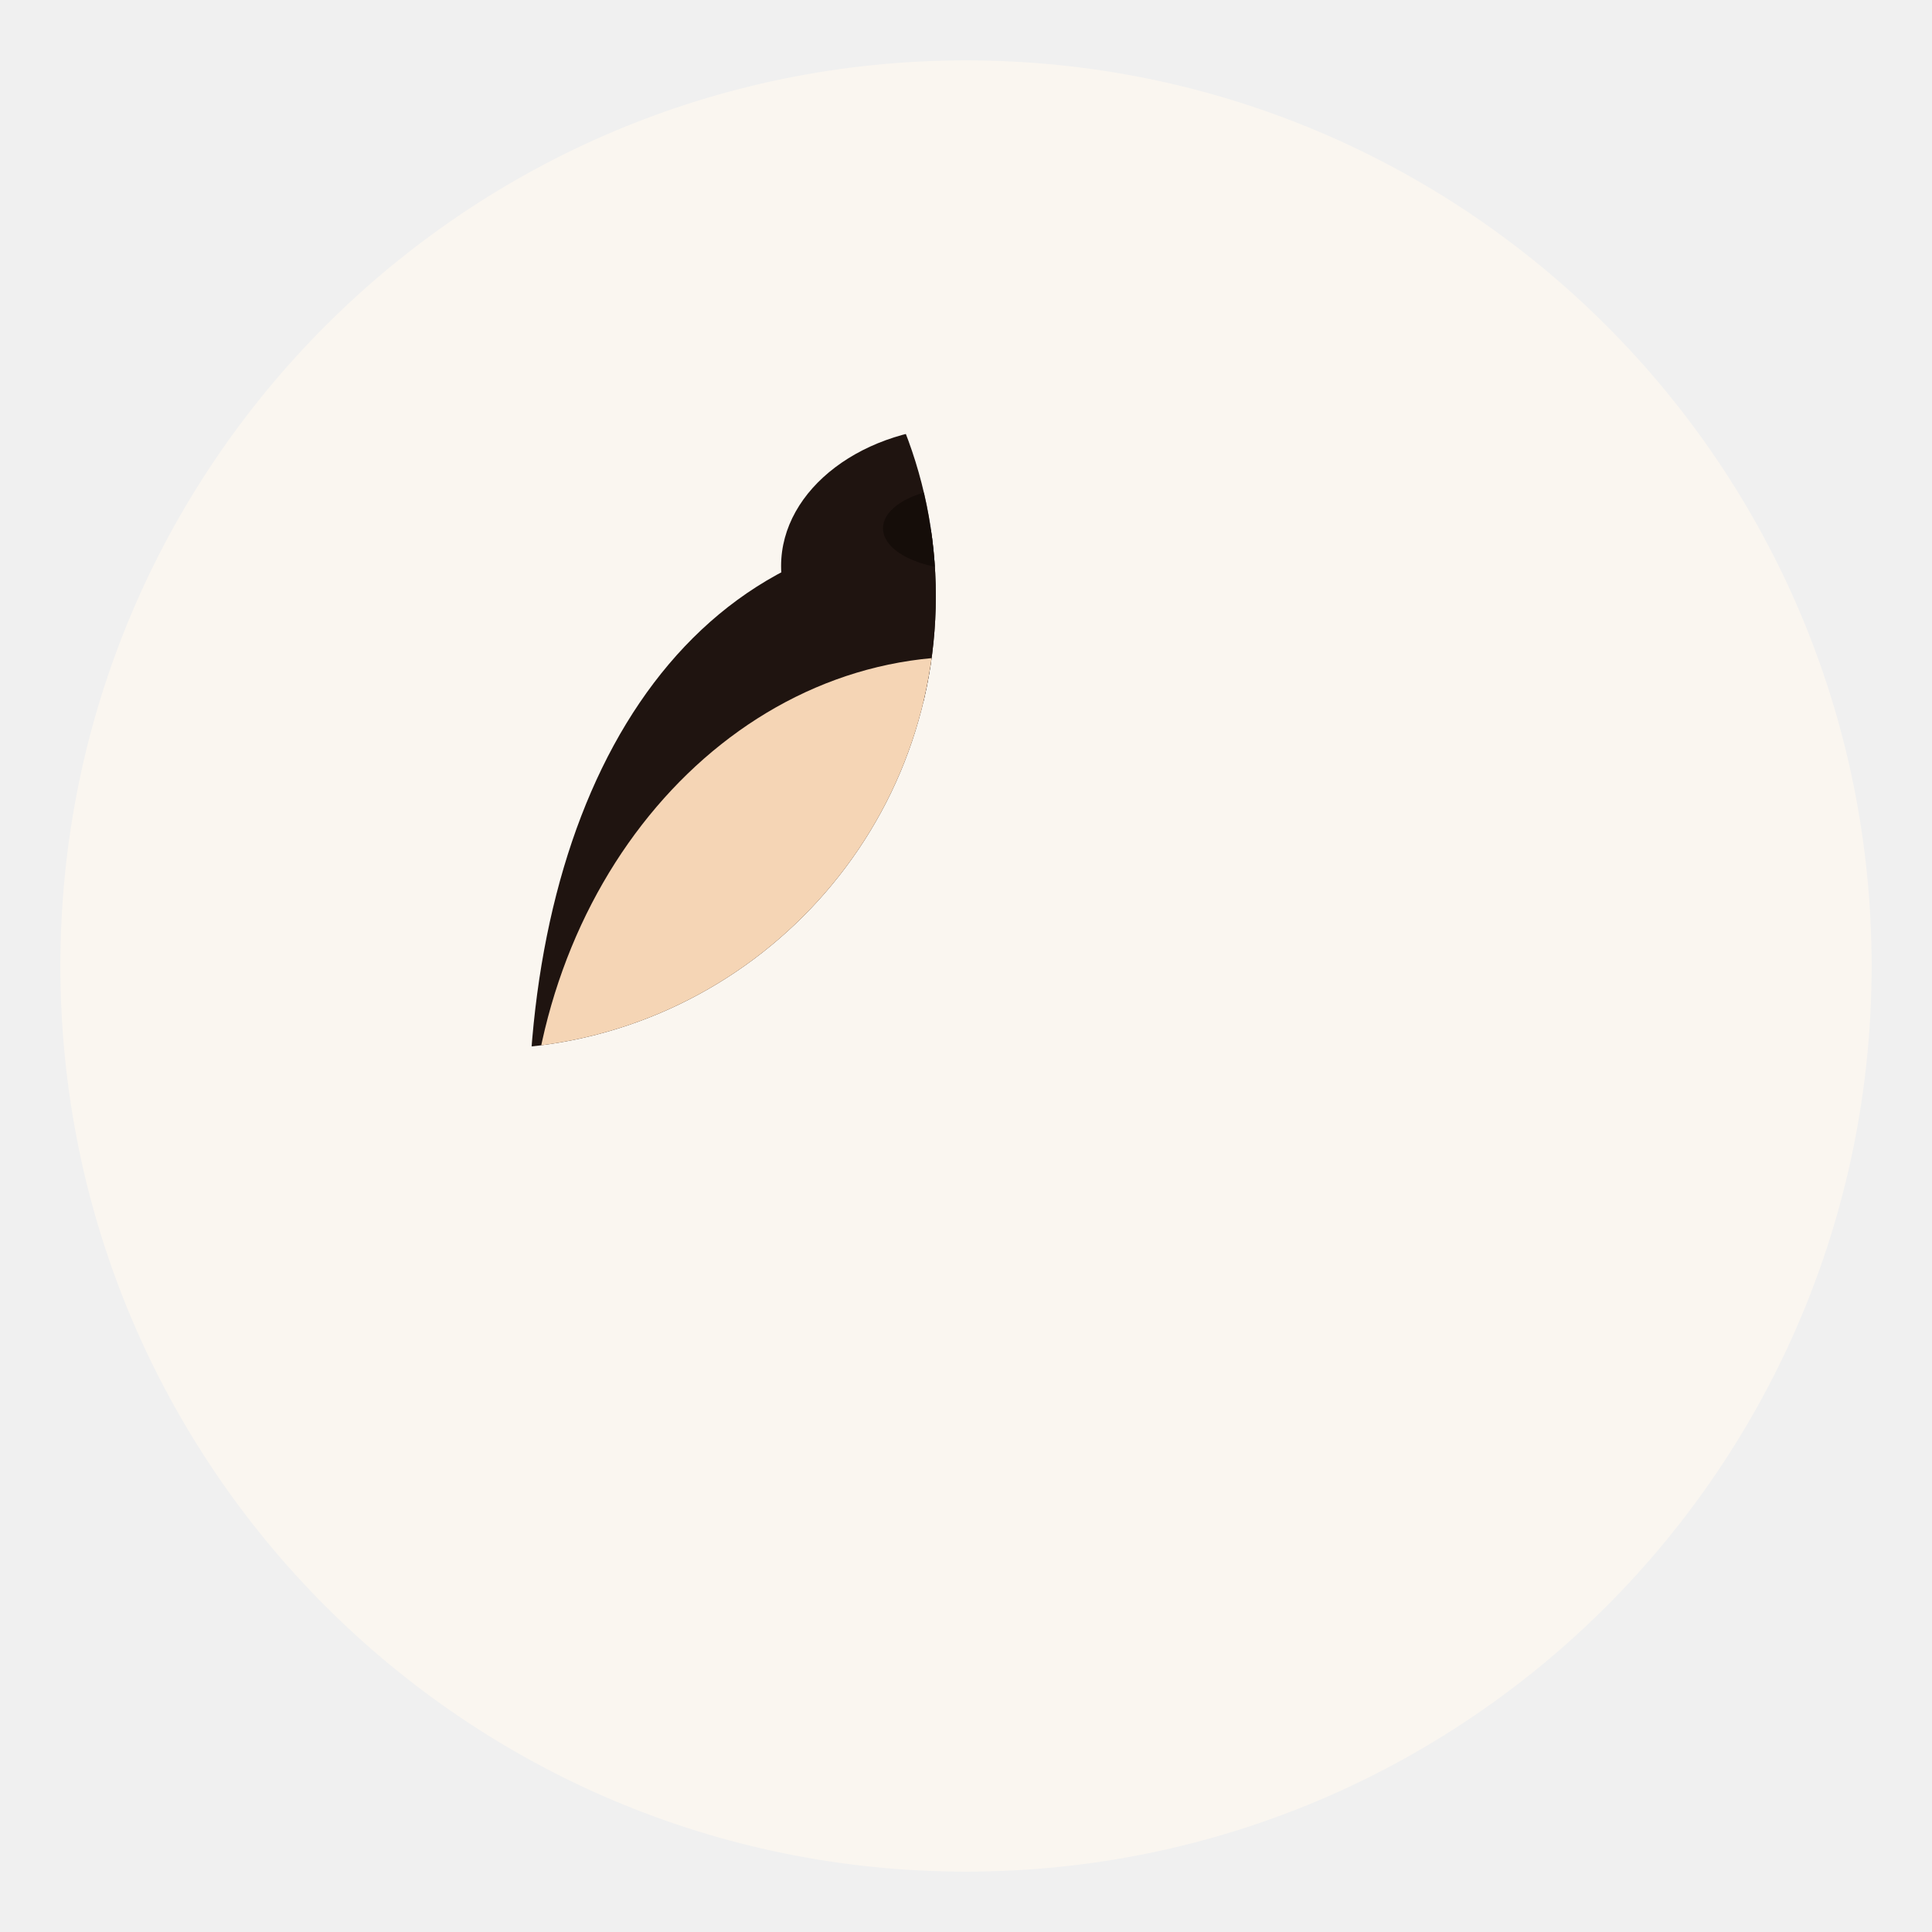
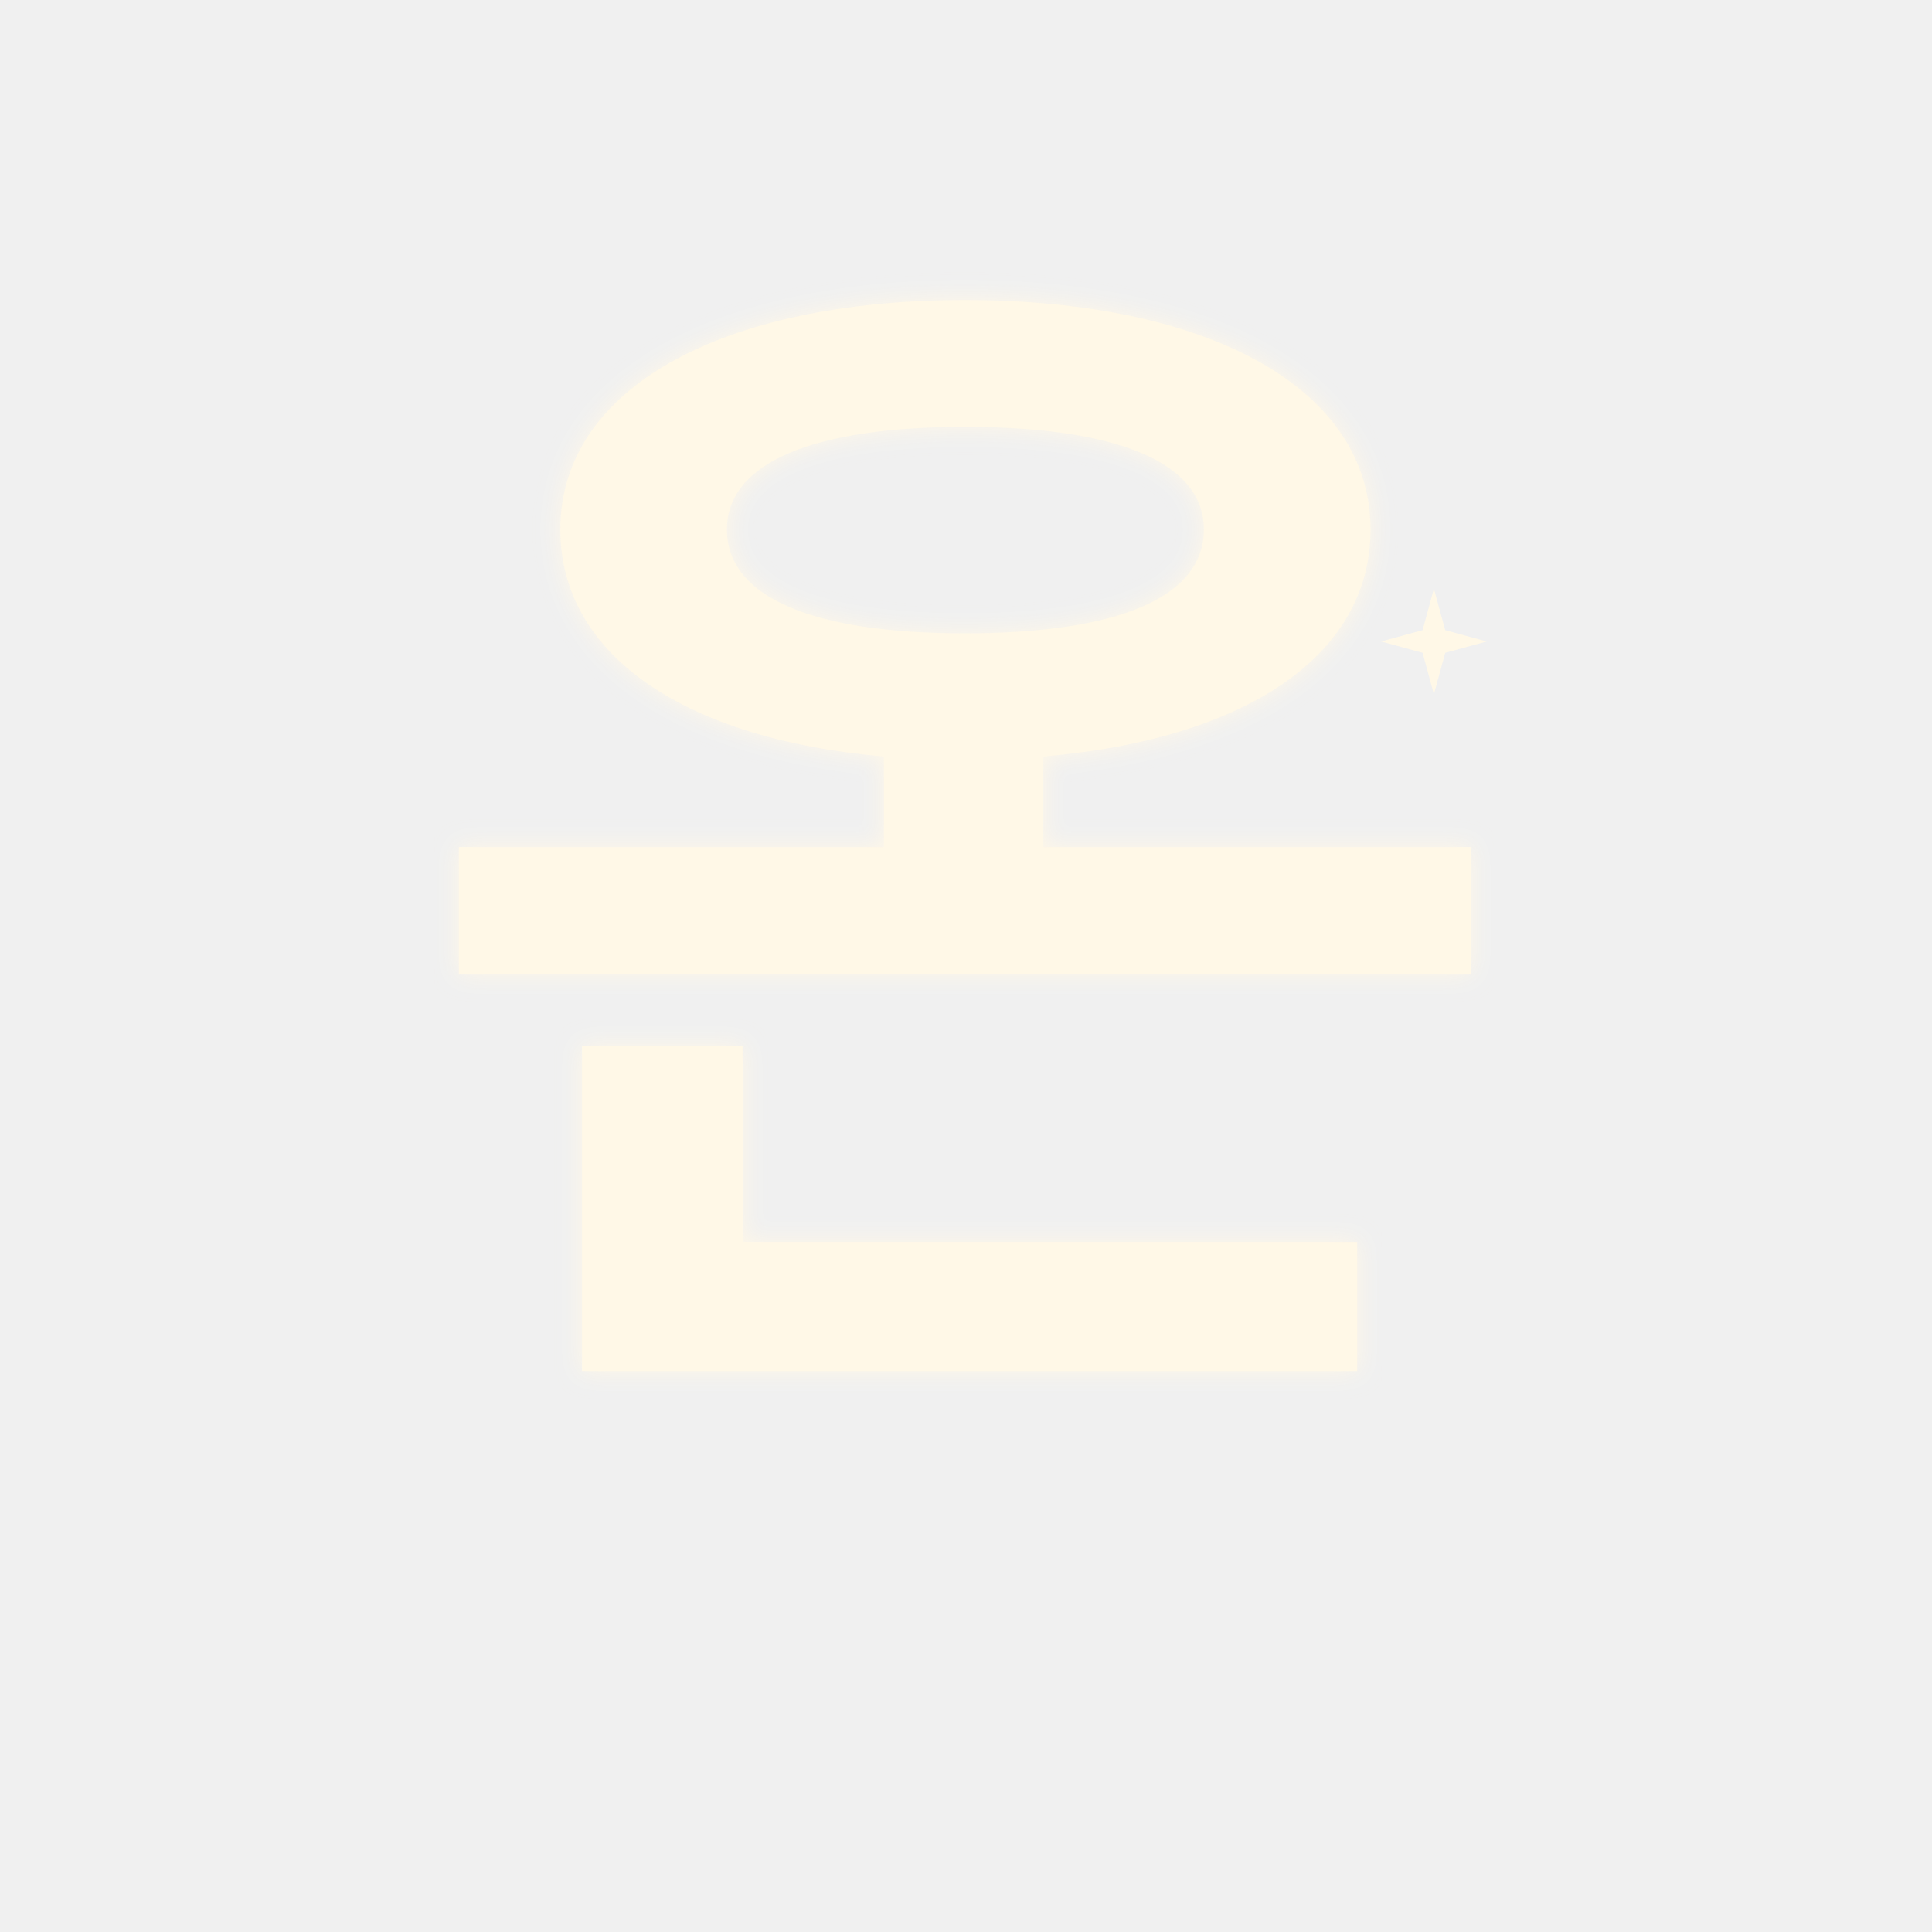
<svg xmlns="http://www.w3.org/2000/svg" viewBox="0 0 512 512" width="512" height="512">
  <defs>
-     <radialGradient id="cheek" cx="50%" cy="50%" r="50%">
-       <stop offset="0%" stop-color="#E8A5A0" stop-opacity="0.55" />
-       <stop offset="100%" stop-color="#E8A5A0" stop-opacity="0" />
-     </radialGradient>
-     <clipPath id="splashClip">
-       <circle cx="256" cy="256" r="240" />
-     </clipPath>
+     <filter id="textGlow">
+       <feGaussianBlur stdDeviation="3" result="blur" />
+       <feComposite in="SourceGraphic" in2="blur" operator="over" />
+     </filter>
  </defs>
-   <circle cx="256" cy="256" r="240" fill="#FAF6F0" />
-   <g clip-path="url(#splashClip)" transform="scale(0.5) translate(0, 60)">
-     <path d="M 512 220 C 360 220 280 360 280 540 C 280 720 360 880 512 880 C 664 880 744 720 744 540 C 744 360 664 220 512 220 Z" fill="#1F1410" />
-     <ellipse cx="512" cy="240" rx="98" ry="74" fill="#1F1410" />
-     <ellipse cx="512" cy="220" rx="44" ry="22" fill="#0F0805" opacity="0.6" />
-     <circle cx="512" cy="232" r="9" fill="#D4A85C" />
-     <ellipse cx="512" cy="560" rx="232" ry="272" fill="#F5D5B5" />
-     <ellipse cx="380" cy="640" rx="60" ry="40" fill="url(#cheek)" />
-     <ellipse cx="644" cy="640" rx="60" ry="40" fill="url(#cheek)" />
-     <path d="M 372 504 Q 412 488 452 504" stroke="#3A2A20" stroke-width="11" fill="none" stroke-linecap="round" />
-     <path d="M 572 504 Q 612 488 652 504" stroke="#3A2A20" stroke-width="11" fill="none" stroke-linecap="round" />
-     <path d="M 365 568 Q 412 590 460 568" stroke="#2A1810" stroke-width="11" fill="none" stroke-linecap="round" />
-     <path d="M 564 568 Q 612 590 660 568" stroke="#2A1810" stroke-width="11" fill="none" stroke-linecap="round" />
-     <path d="M 458 568 L 466 580" stroke="#2A1810" stroke-width="6" stroke-linecap="round" />
-     <path d="M 566 568 L 558 580" stroke="#2A1810" stroke-width="6" stroke-linecap="round" />
-     <path d="M 512 620 Q 502 680 512 700 Q 522 706 530 698" stroke="#D4A089" stroke-width="6" fill="none" stroke-linecap="round" />
-     <path d="M 472 758 Q 512 786 552 758" stroke="#A05050" stroke-width="9" fill="none" stroke-linecap="round" />
-     <path d="M 446 808 L 432 900 L 592 900 L 578 808 Z" fill="#F5D5B5" />
-     <path d="M 80 1024 L 376 880 L 512 980 L 648 880 L 944 1024 Z" fill="#5E35B1" />
-     <path d="M 376 880 L 512 980 L 648 880" stroke="#FFFFFF" stroke-width="22" fill="none" stroke-linejoin="round" stroke-linecap="round" />
+   <text x="256" y="340" text-anchor="middle" font-family="Apple SD Gothic Neo, Pretendard, Noto Sans KR, sans-serif" font-size="320" font-weight="900" fill="#FFF8E7" letter-spacing="-15" filter="url(#textGlow)">온</text>
+   <g transform="translate(380, 170)" fill="#FFF8E7">
+     <path d="M 0 -14 L 3 -3 L 14 0 L 3 3 L 0 14 L -3 3 L -14 0 L -3 -3 Z" />
  </g>
</svg>
